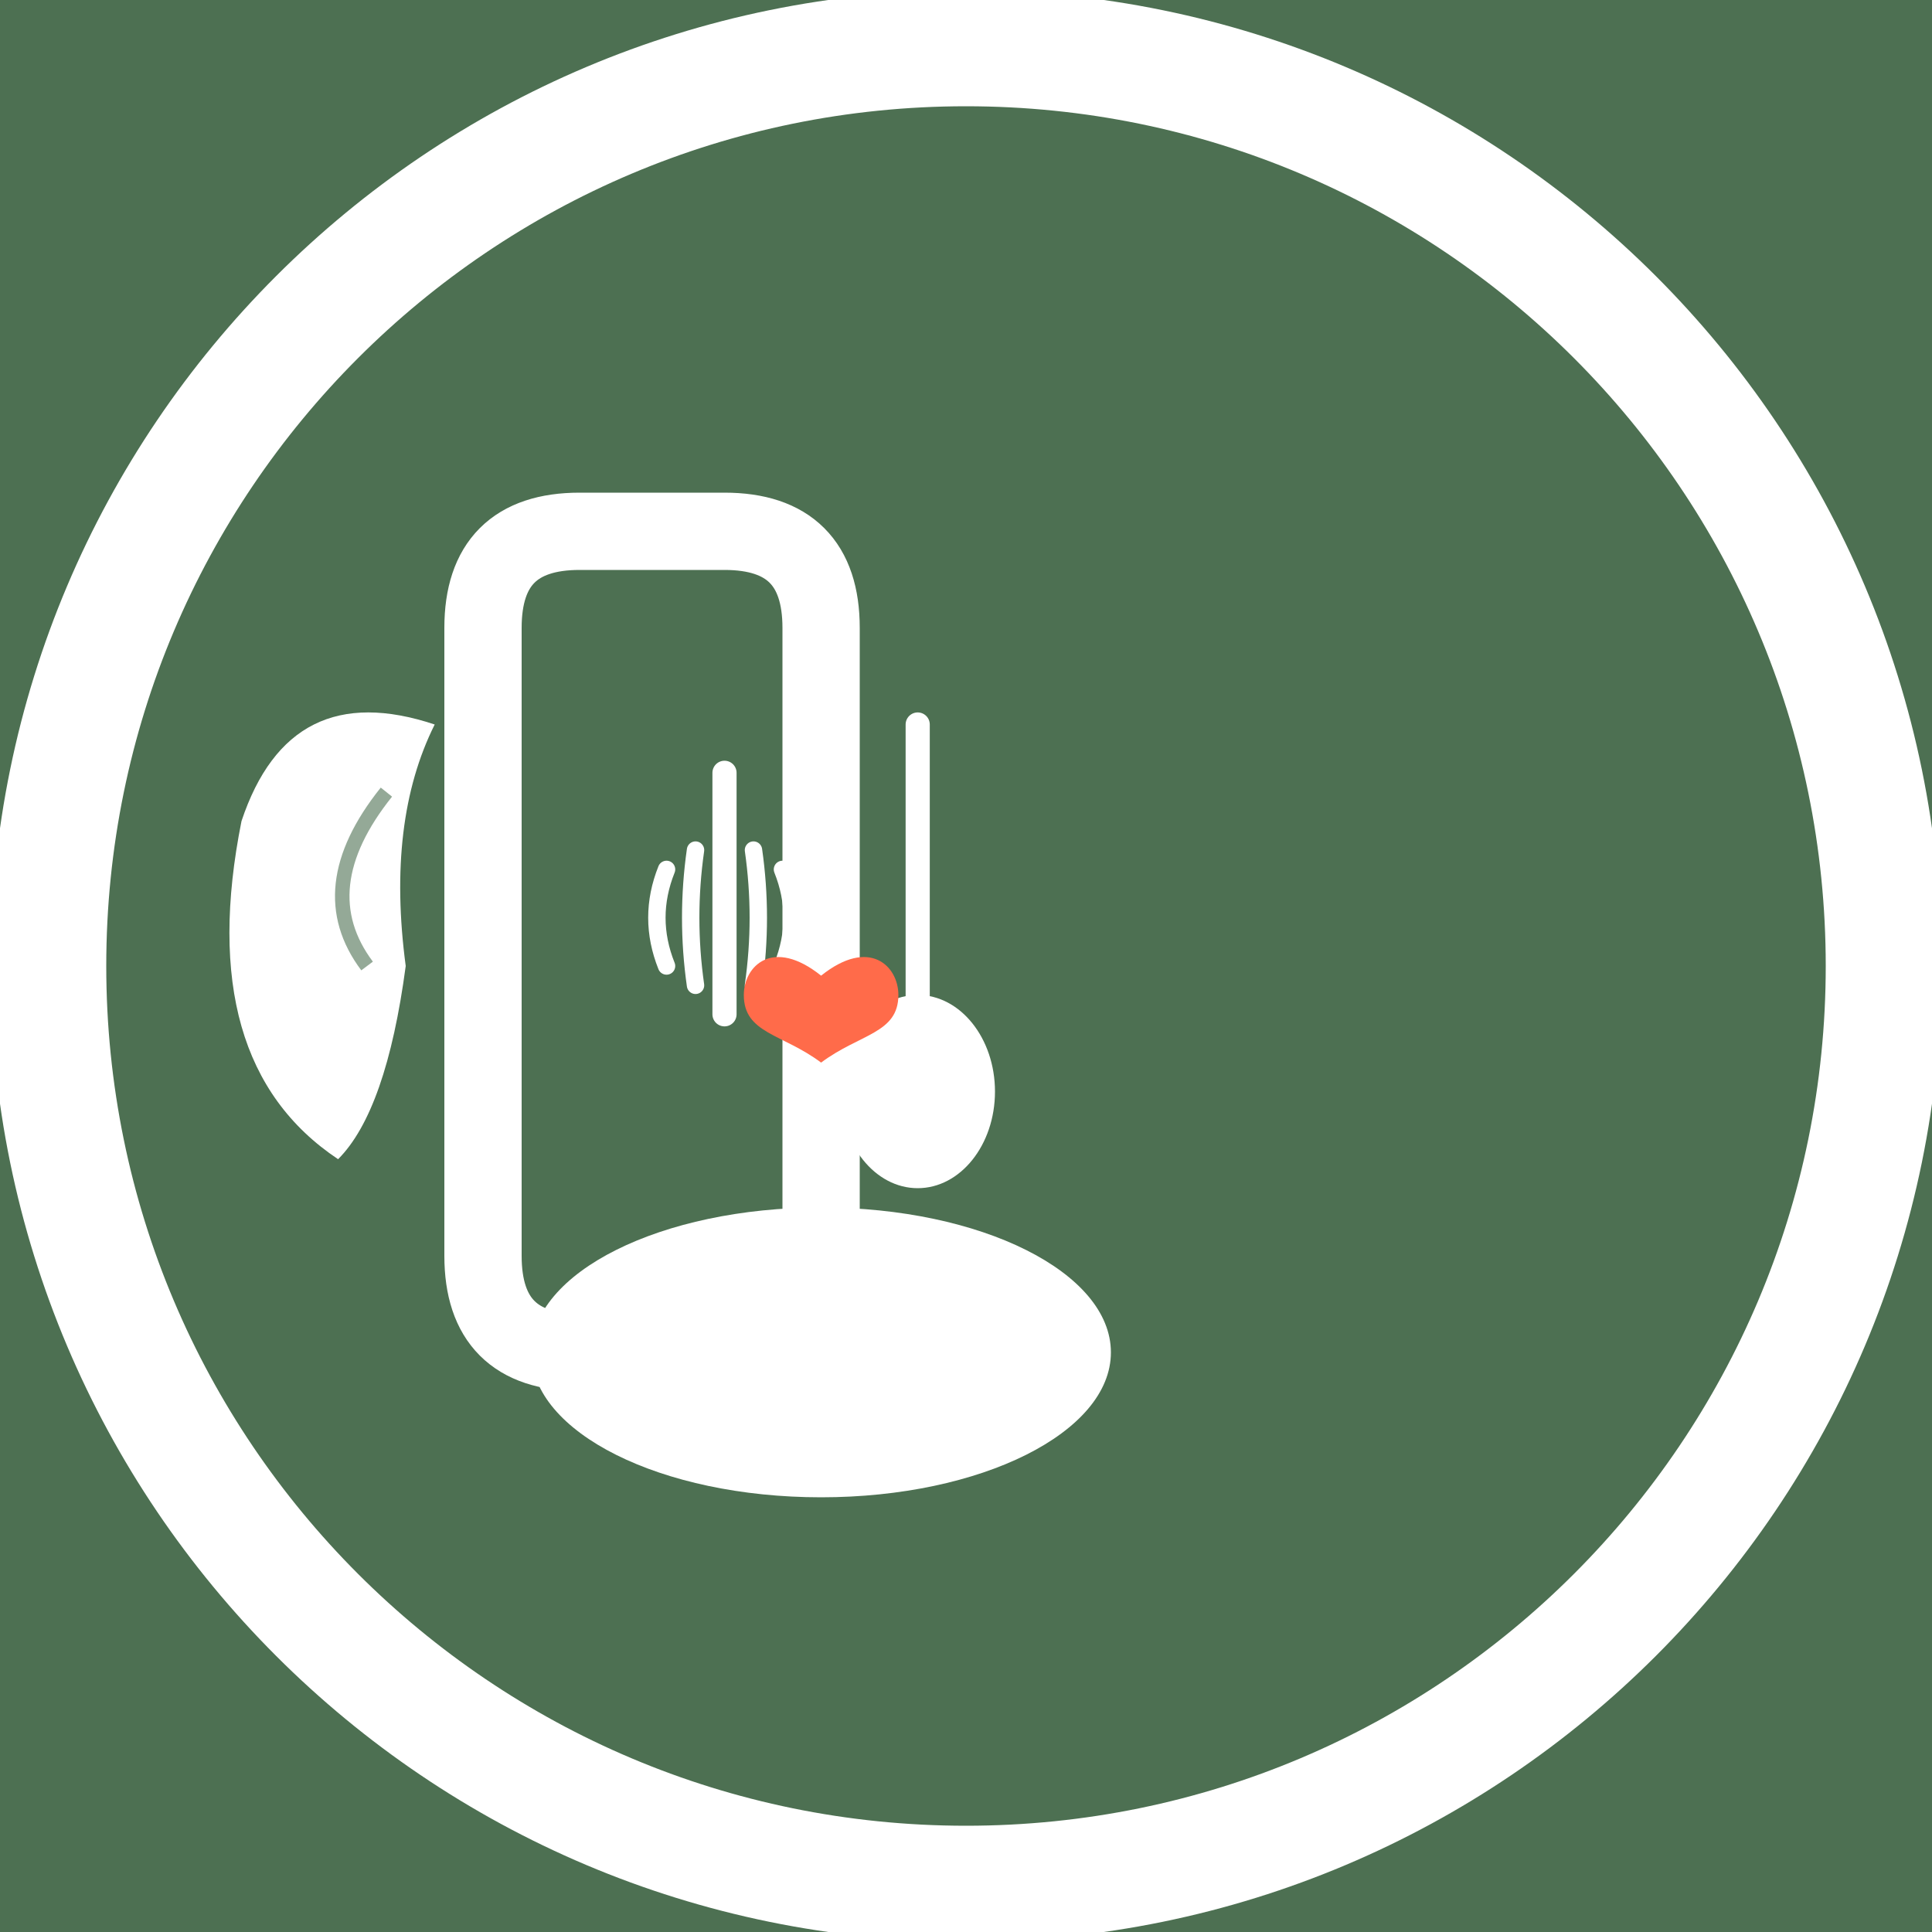
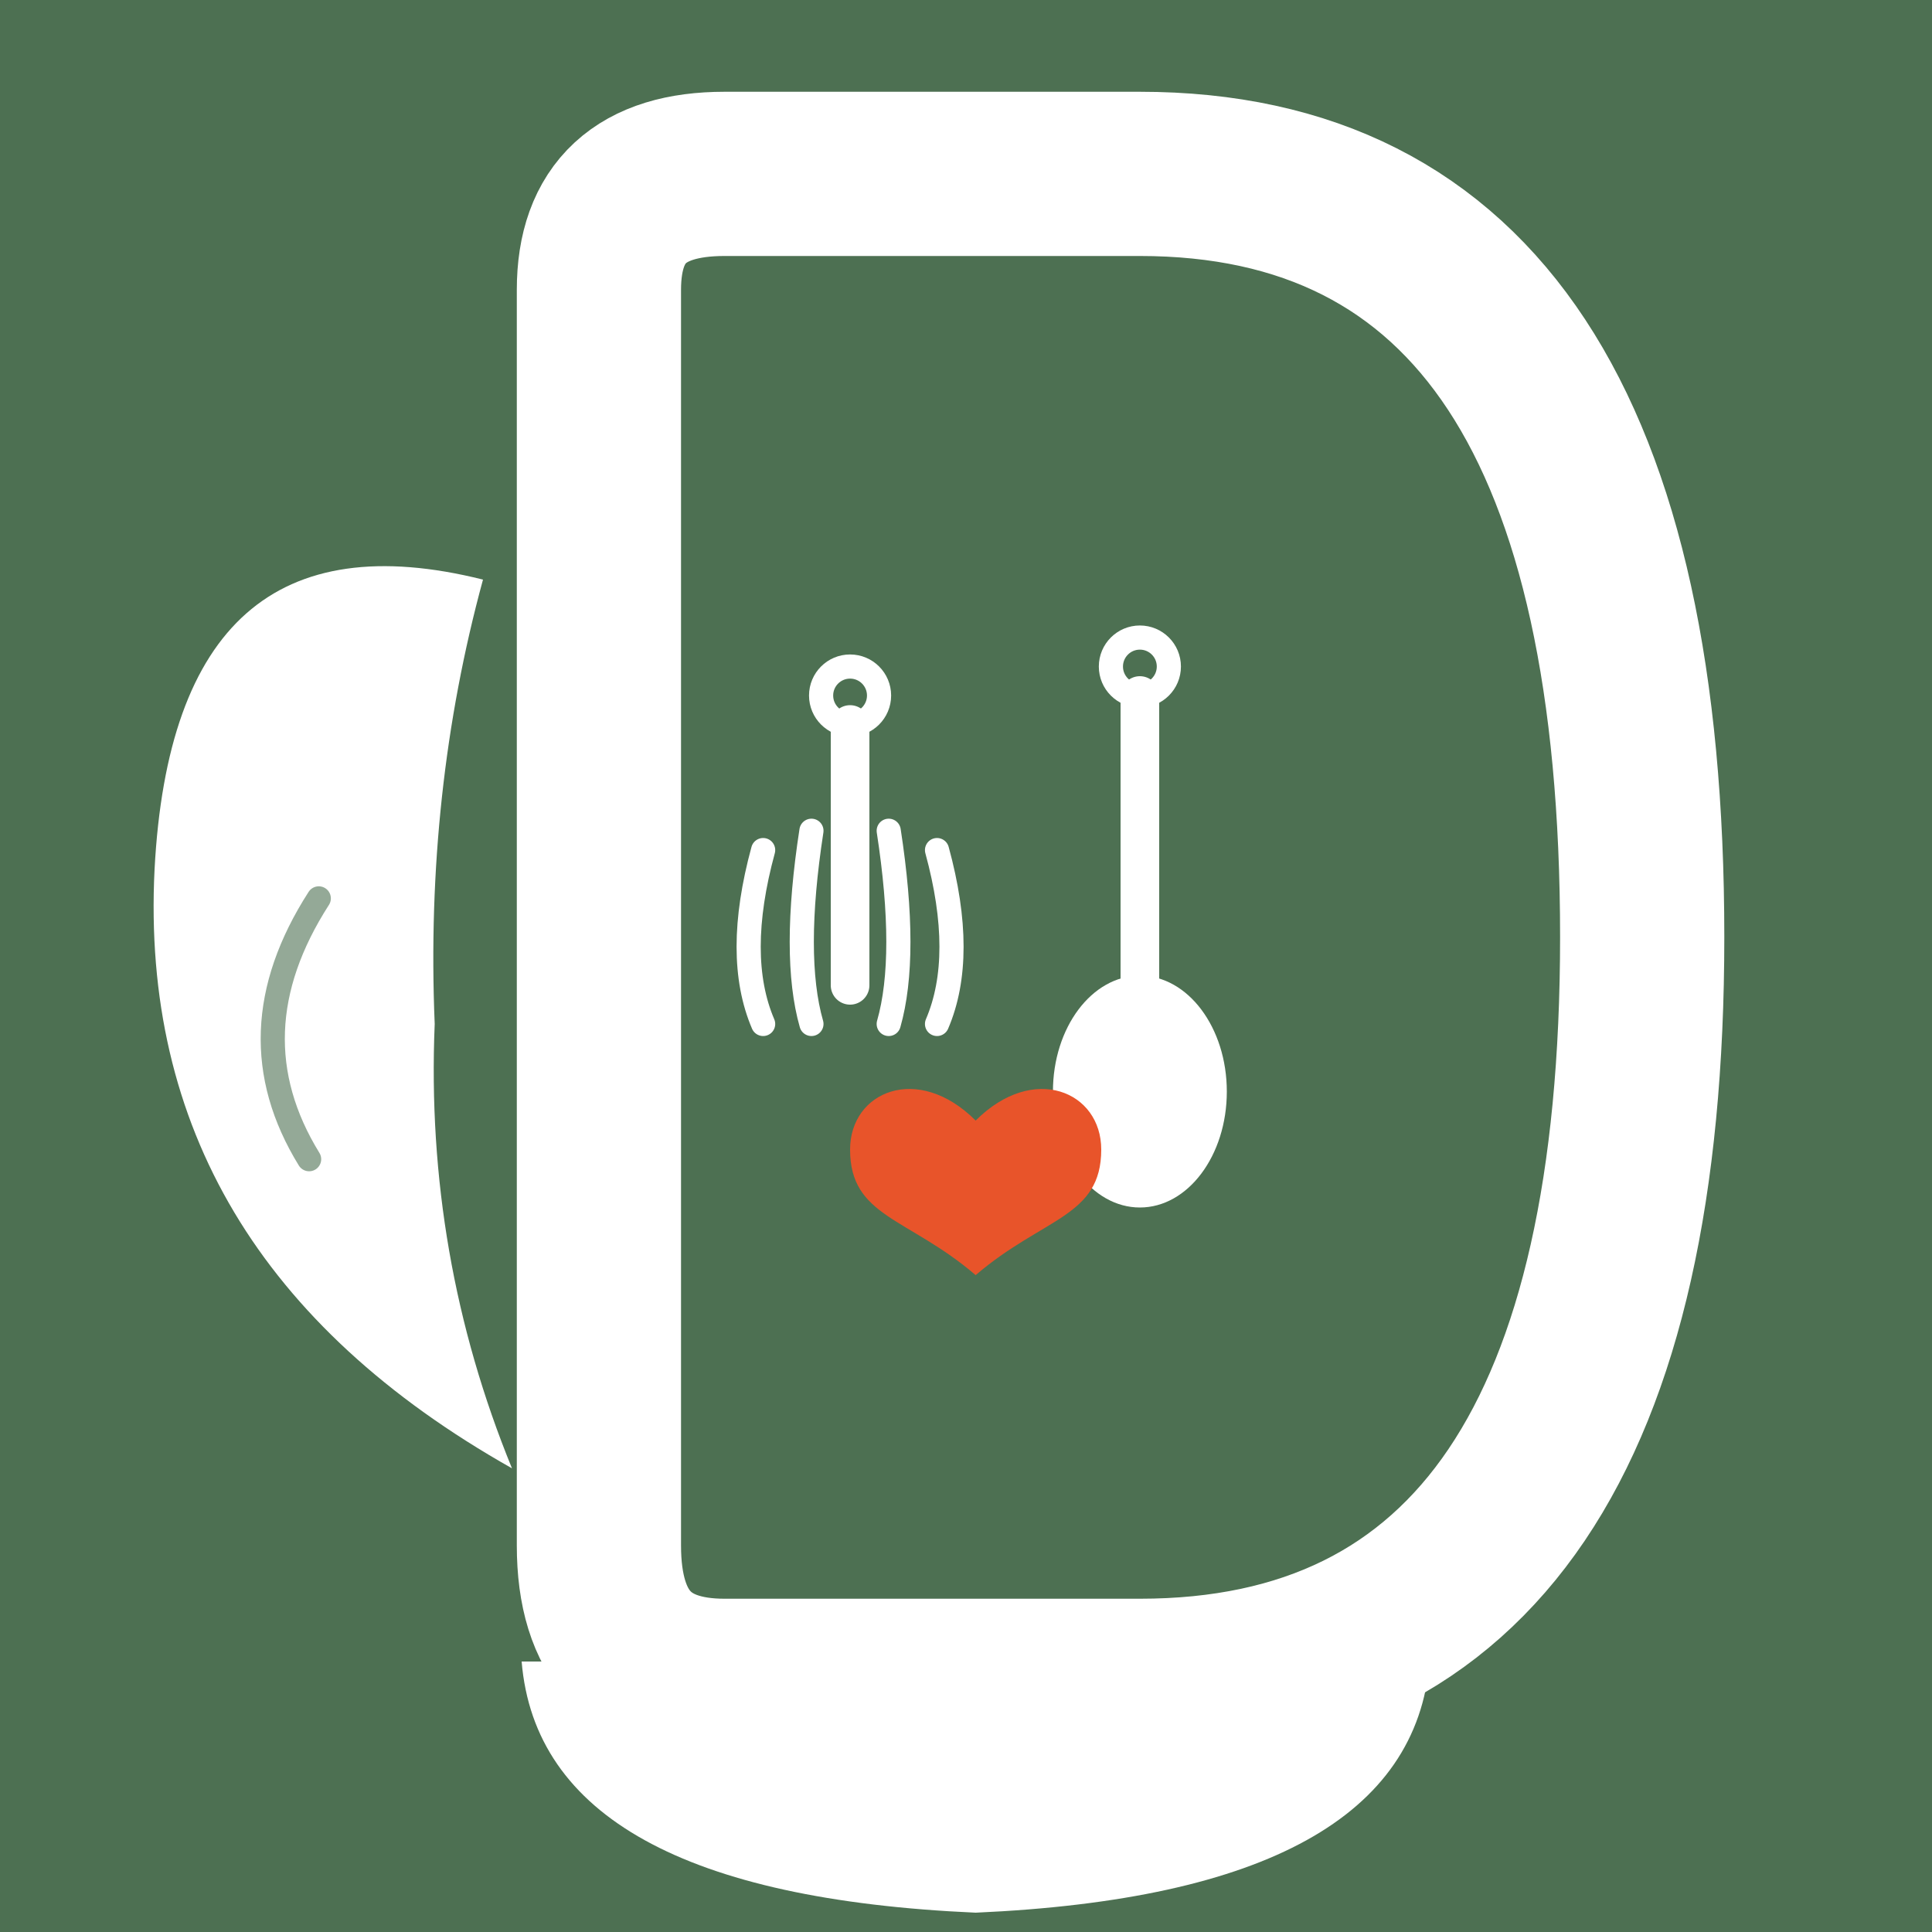
<svg xmlns="http://www.w3.org/2000/svg" viewBox="0 0 200 200" version="1.2" baseProfile="tiny-ps" role="img" aria-labelledby="bimi-title">
  <rect width="200" height="200" fill="#4d7052" />
-   <circle cx="100" cy="100" r="95" fill="none" stroke="white" stroke-width="12" />
-   <path d="M 35 120 Q 20 110 25 85 Q 30 70 45 75 Q 40 85 42 100 Q 40 115 35 120" fill="white" />
-   <path d="M 38 100 Q 32 92 40 82" fill="none" stroke="#4d7052" stroke-width="1.5" opacity="0.6" />
-   <path d="M 60 55 L 75 55 Q 85 55 85 65 L 85 130 Q 85 140 75 140 L 60 140 Q 50 140 50 130 L 50 65 Q 50 55 60 55" fill="none" stroke="white" stroke-width="8" stroke-linecap="round" stroke-linejoin="round" />
-   <ellipse cx="85" cy="140" rx="30" ry="15" fill="white" />
-   <g transform="translate(75, 80)">
-     <line x1="0" y1="0" x2="0" y2="25" stroke="white" stroke-width="2.5" stroke-linecap="round" />
-     <path d="M -6 10 Q -8 15 -6 20" fill="none" stroke="white" stroke-width="1.8" stroke-linecap="round" />
-     <path d="M -3 8 Q -4 15 -3 22" fill="none" stroke="white" stroke-width="1.8" stroke-linecap="round" />
-     <path d="M 0 8 Q 0 15 0 22" fill="none" stroke="white" stroke-width="1.8" stroke-linecap="round" />
-     <path d="M 3 8 Q 4 15 3 22" fill="none" stroke="white" stroke-width="1.8" stroke-linecap="round" />
-     <path d="M 6 10 Q 8 15 6 20" fill="none" stroke="white" stroke-width="1.8" stroke-linecap="round" />
+   <path d="M 62 160 L 62 30 Q 62 18 75 18 L 118 18 Q 170 18 170 97 Q 170 174 118 174 L 75 174 Q 62 174 62 160" fill="none" stroke="white" stroke-width="17" stroke-linecap="round" stroke-linejoin="round" />
+   <path d="M 54 172 Q 56 196 101 198 Q 146 196 148 172 Z" fill="white" />
+   <path d="M 53 152 Q 14 130 16 90 Q 18 52 50 60 Q 44 82 45 106 Q 44 130 53 152 Z" fill="white" />
+   <path d="M 32 120 Q 24 107 33 93" fill="none" stroke="#4d7052" stroke-width="2.5" stroke-linecap="round" opacity="0.6" />
+   <g transform="translate(88, 80)">
+     <circle cx="0" cy="-8" r="3" fill="none" stroke="white" stroke-width="2.5" />
+     <line x1="0" y1="-5" x2="0" y2="22" stroke="white" stroke-width="4" stroke-linecap="round" />
+     <path d="M -9 8 Q -12 19 -9 26" fill="none" stroke="white" stroke-width="2.5" stroke-linecap="round" />
+     <path d="M -4 6 Q -6 19 -4 26" fill="none" stroke="white" stroke-width="2.5" stroke-linecap="round" />
+     <path d="M  4 6 Q  6 19  4 26" fill="none" stroke="white" stroke-width="2.5" stroke-linecap="round" />
+     <path d="M  9 8 Q 12 19  9 26" fill="none" stroke="white" stroke-width="2.5" stroke-linecap="round" />
  </g>
-   <g transform="translate(95, 75)">
-     <line x1="0" y1="0" x2="0" y2="30" stroke="white" stroke-width="2.5" stroke-linecap="round" />
-     <ellipse cx="0" cy="38" rx="8" ry="10" fill="white" />
+   <g transform="translate(118, 72)">
+     <circle cx="0" cy="-3" r="3" fill="none" stroke="white" stroke-width="2.5" />
+     <line x1="0" y1="0" x2="0" y2="30" stroke="white" stroke-width="4" stroke-linecap="round" />
+     <ellipse cx="0" cy="41" rx="9" ry="12" fill="white" />
  </g>
-   <g transform="translate(85, 105)">
-     <path d="M 0 5 C -4 2 -8 2 -8 -2 C -8 -5 -5 -8 0 -4 C 5 -8 8 -5 8 -2 C 8 2 4 2 0 5" fill="#ff6b4a" />
+   <g transform="translate(101, 123)">
+     <path d="M 0 9 C -7 3 -13 3 -13 -4 C -13 -10 -6 -13 0 -7 C 6 -13 13 -10 13 -4 C 13 3 7 3 0 9" fill="#e8542a" />
  </g>
</svg>
